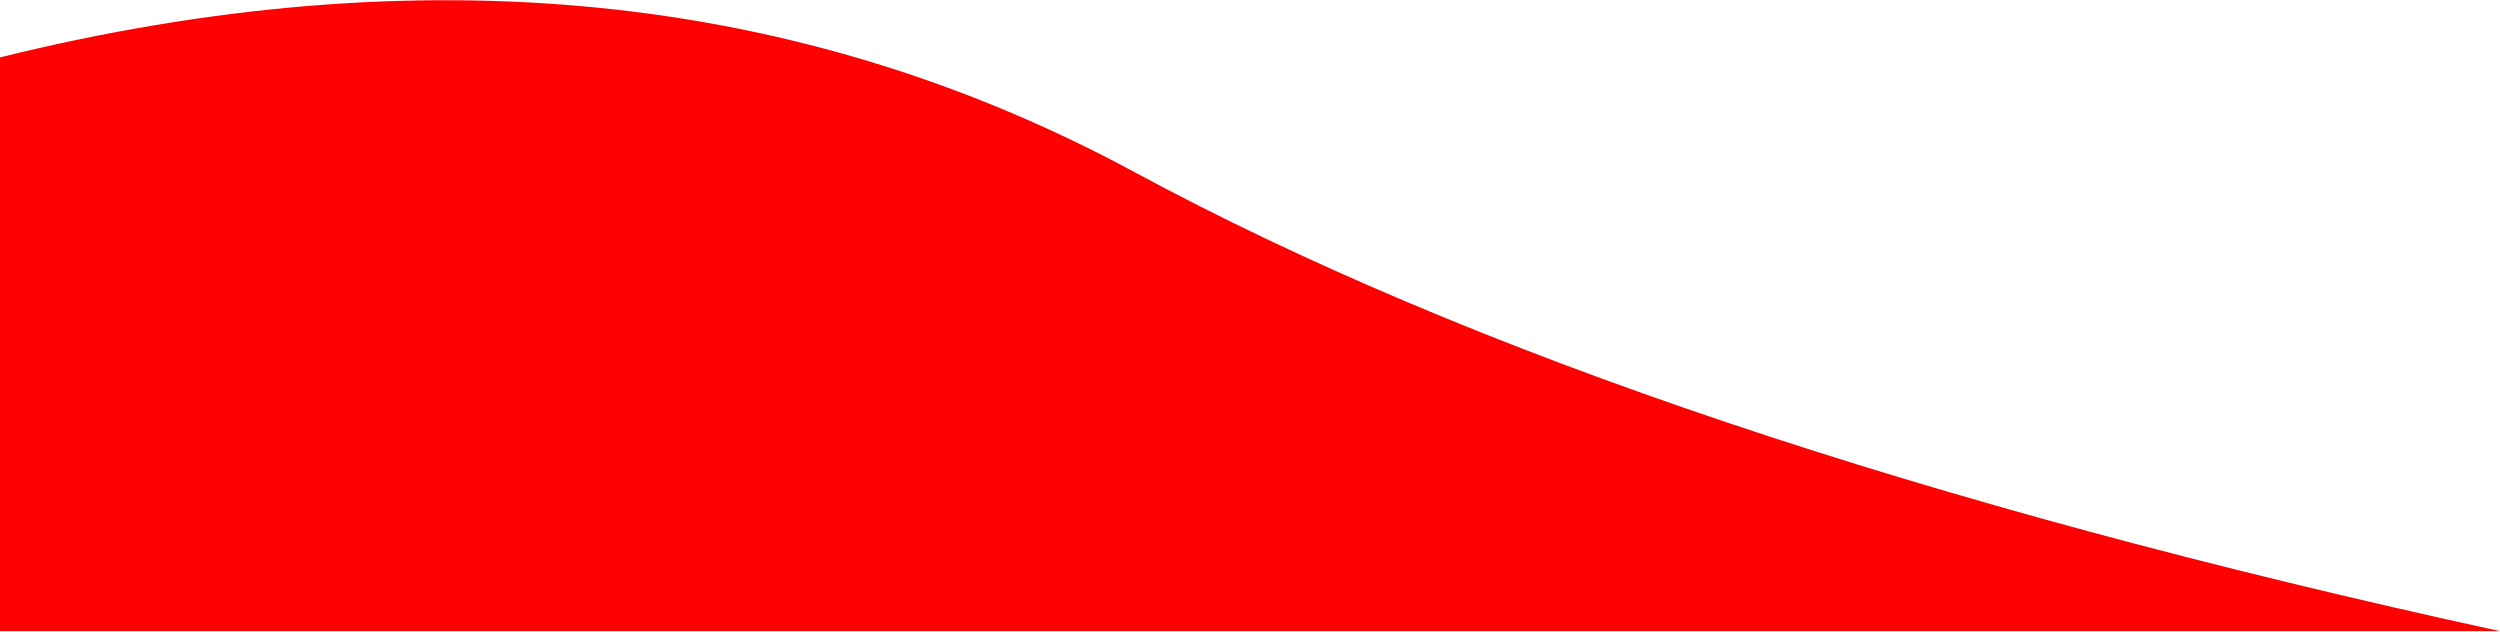
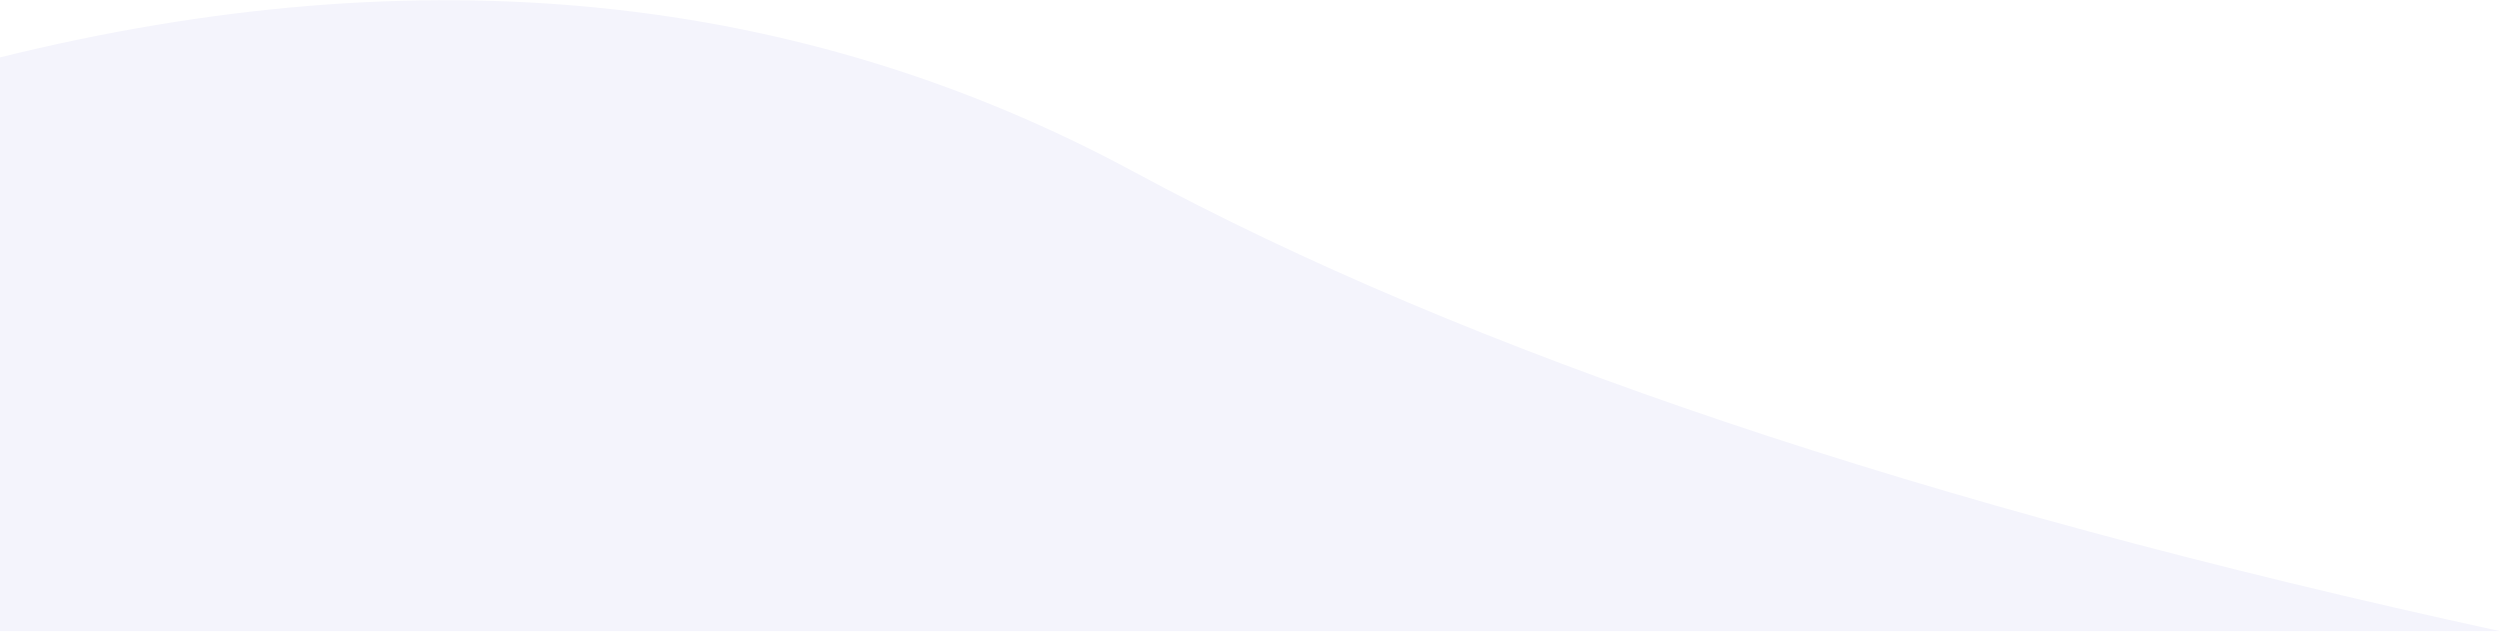
<svg xmlns="http://www.w3.org/2000/svg" width="610" height="154">
-   <path fill="#ff0000" fill-rule="evenodd" d="M610 154C469.493 123.42 358.432 86.087 276.818 42S102.93-11.42 0 14v140h610z" />
+   <path fill="#F4F4FC" fill-rule="evenodd" d="M610 154C469.493 123.42 358.432 86.087 276.818 42S102.93-11.42 0 14v140h610z" />
</svg>
